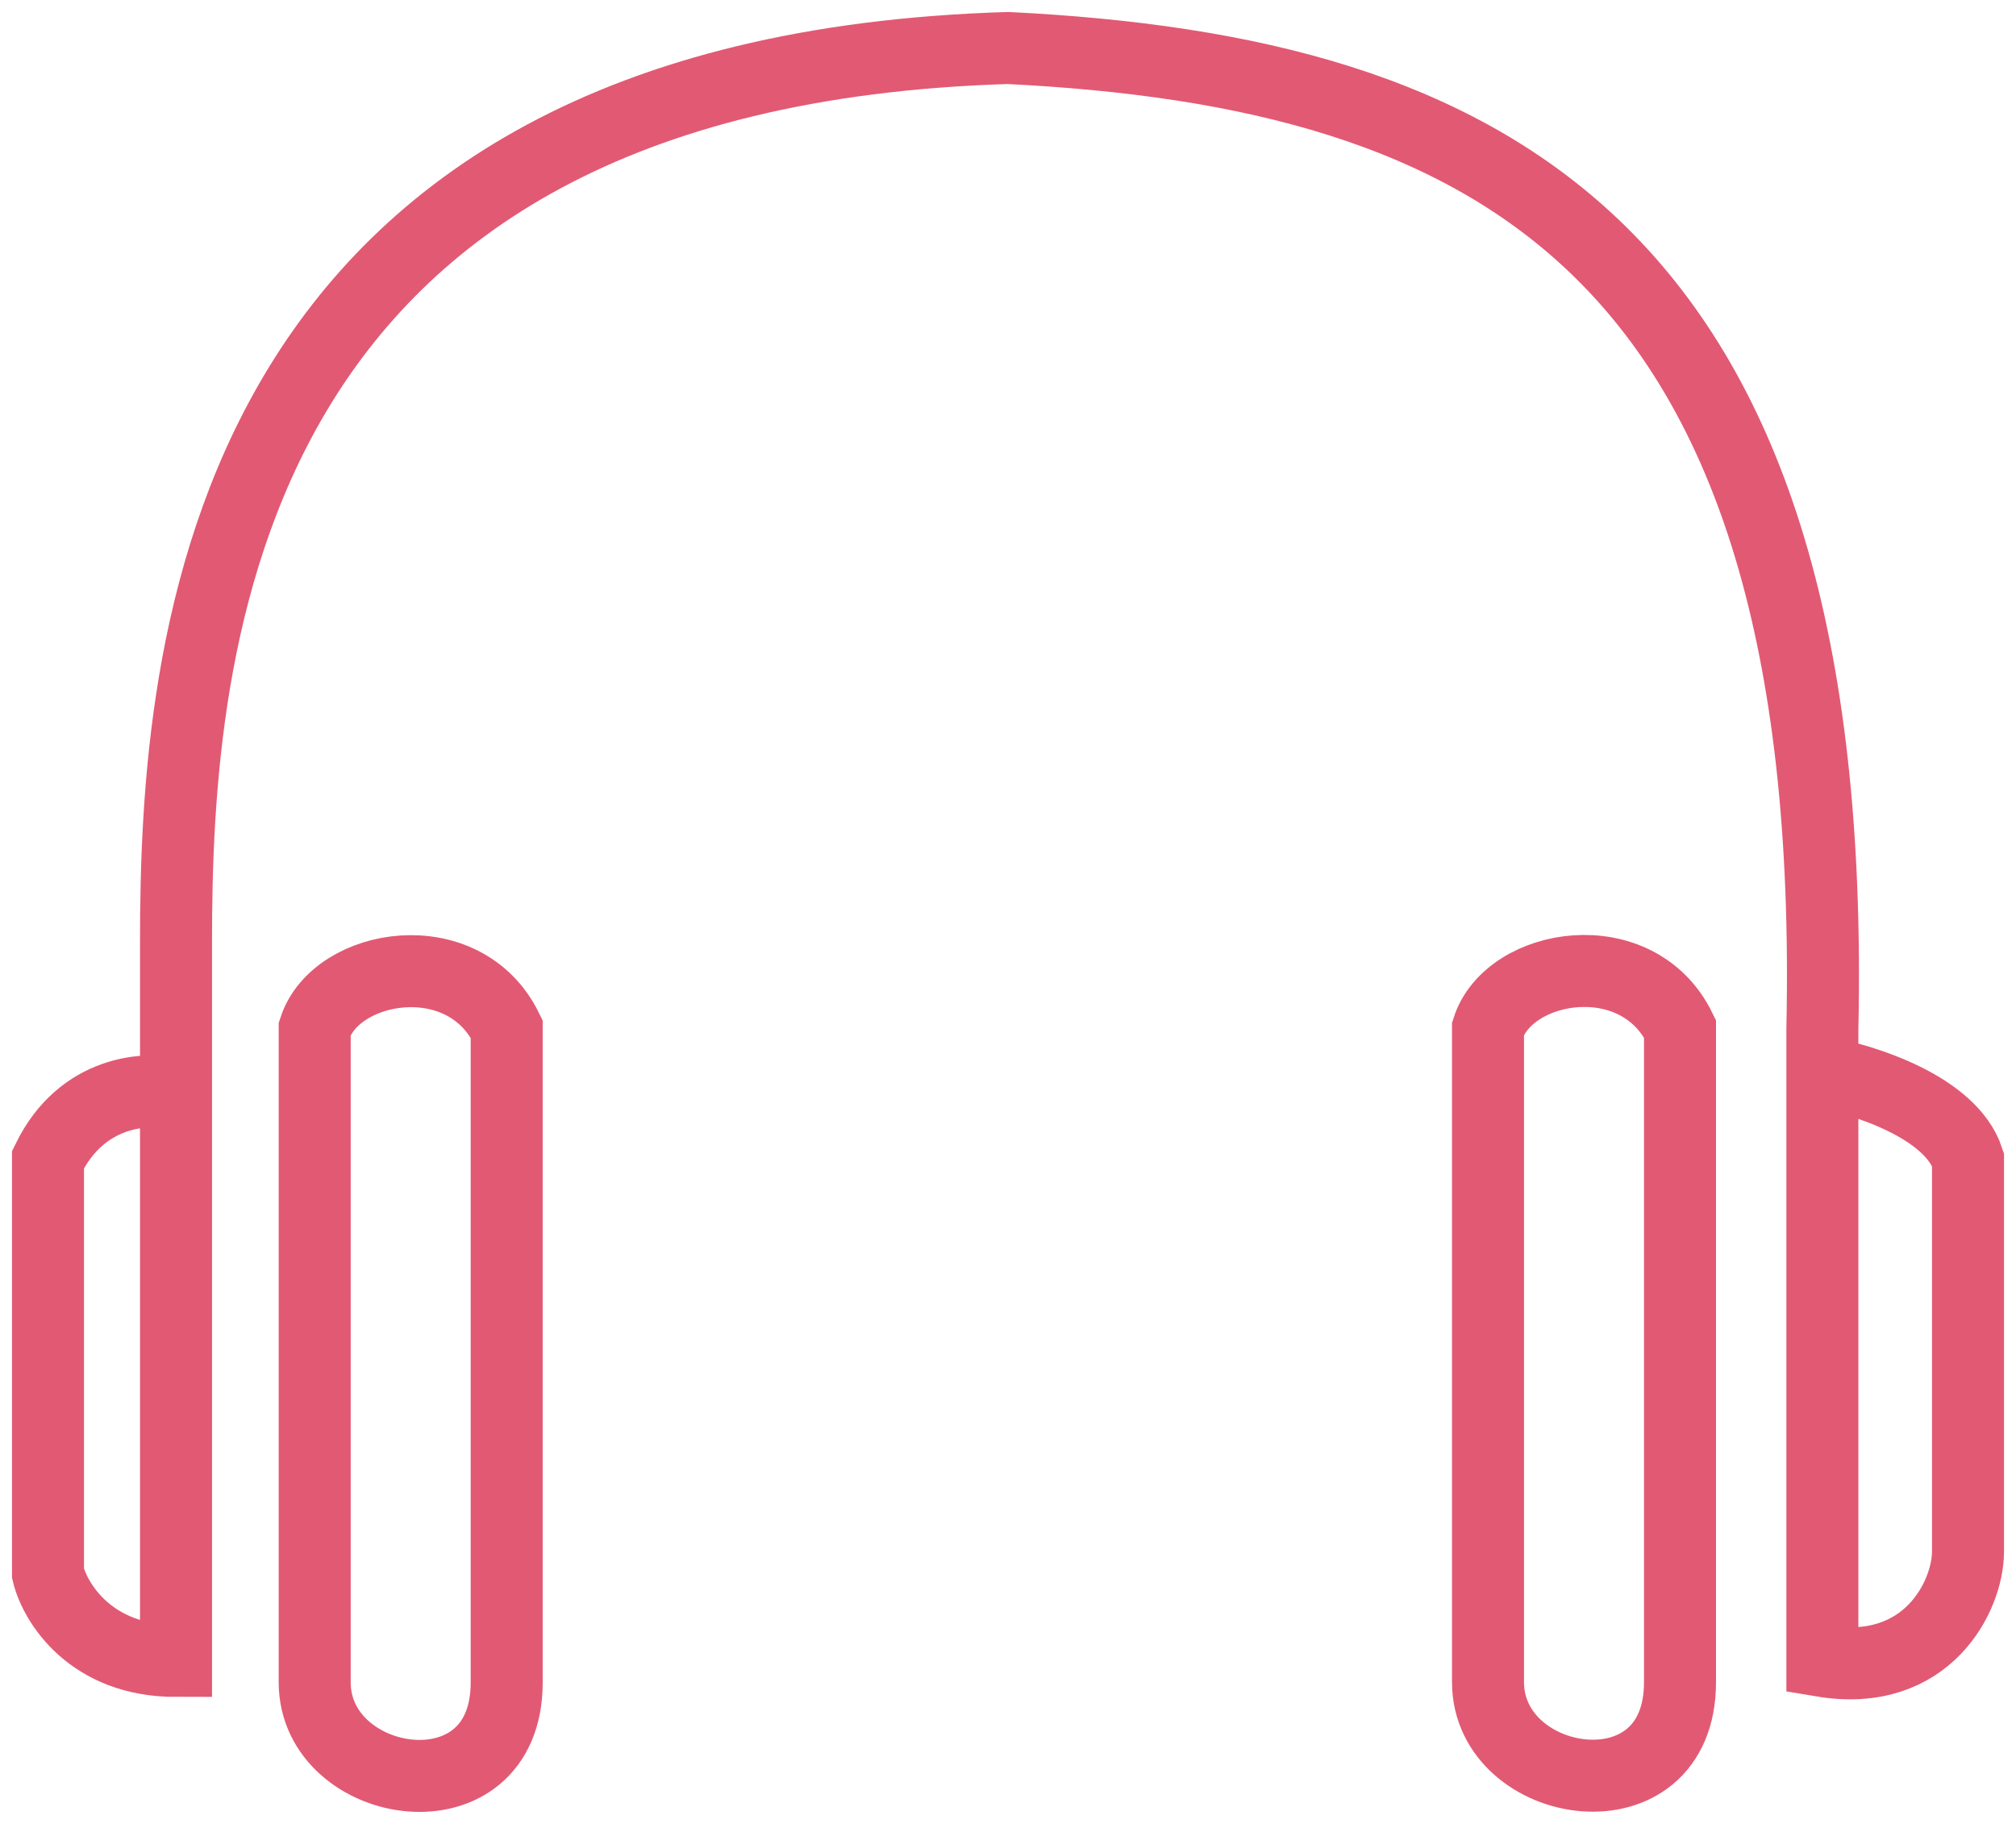
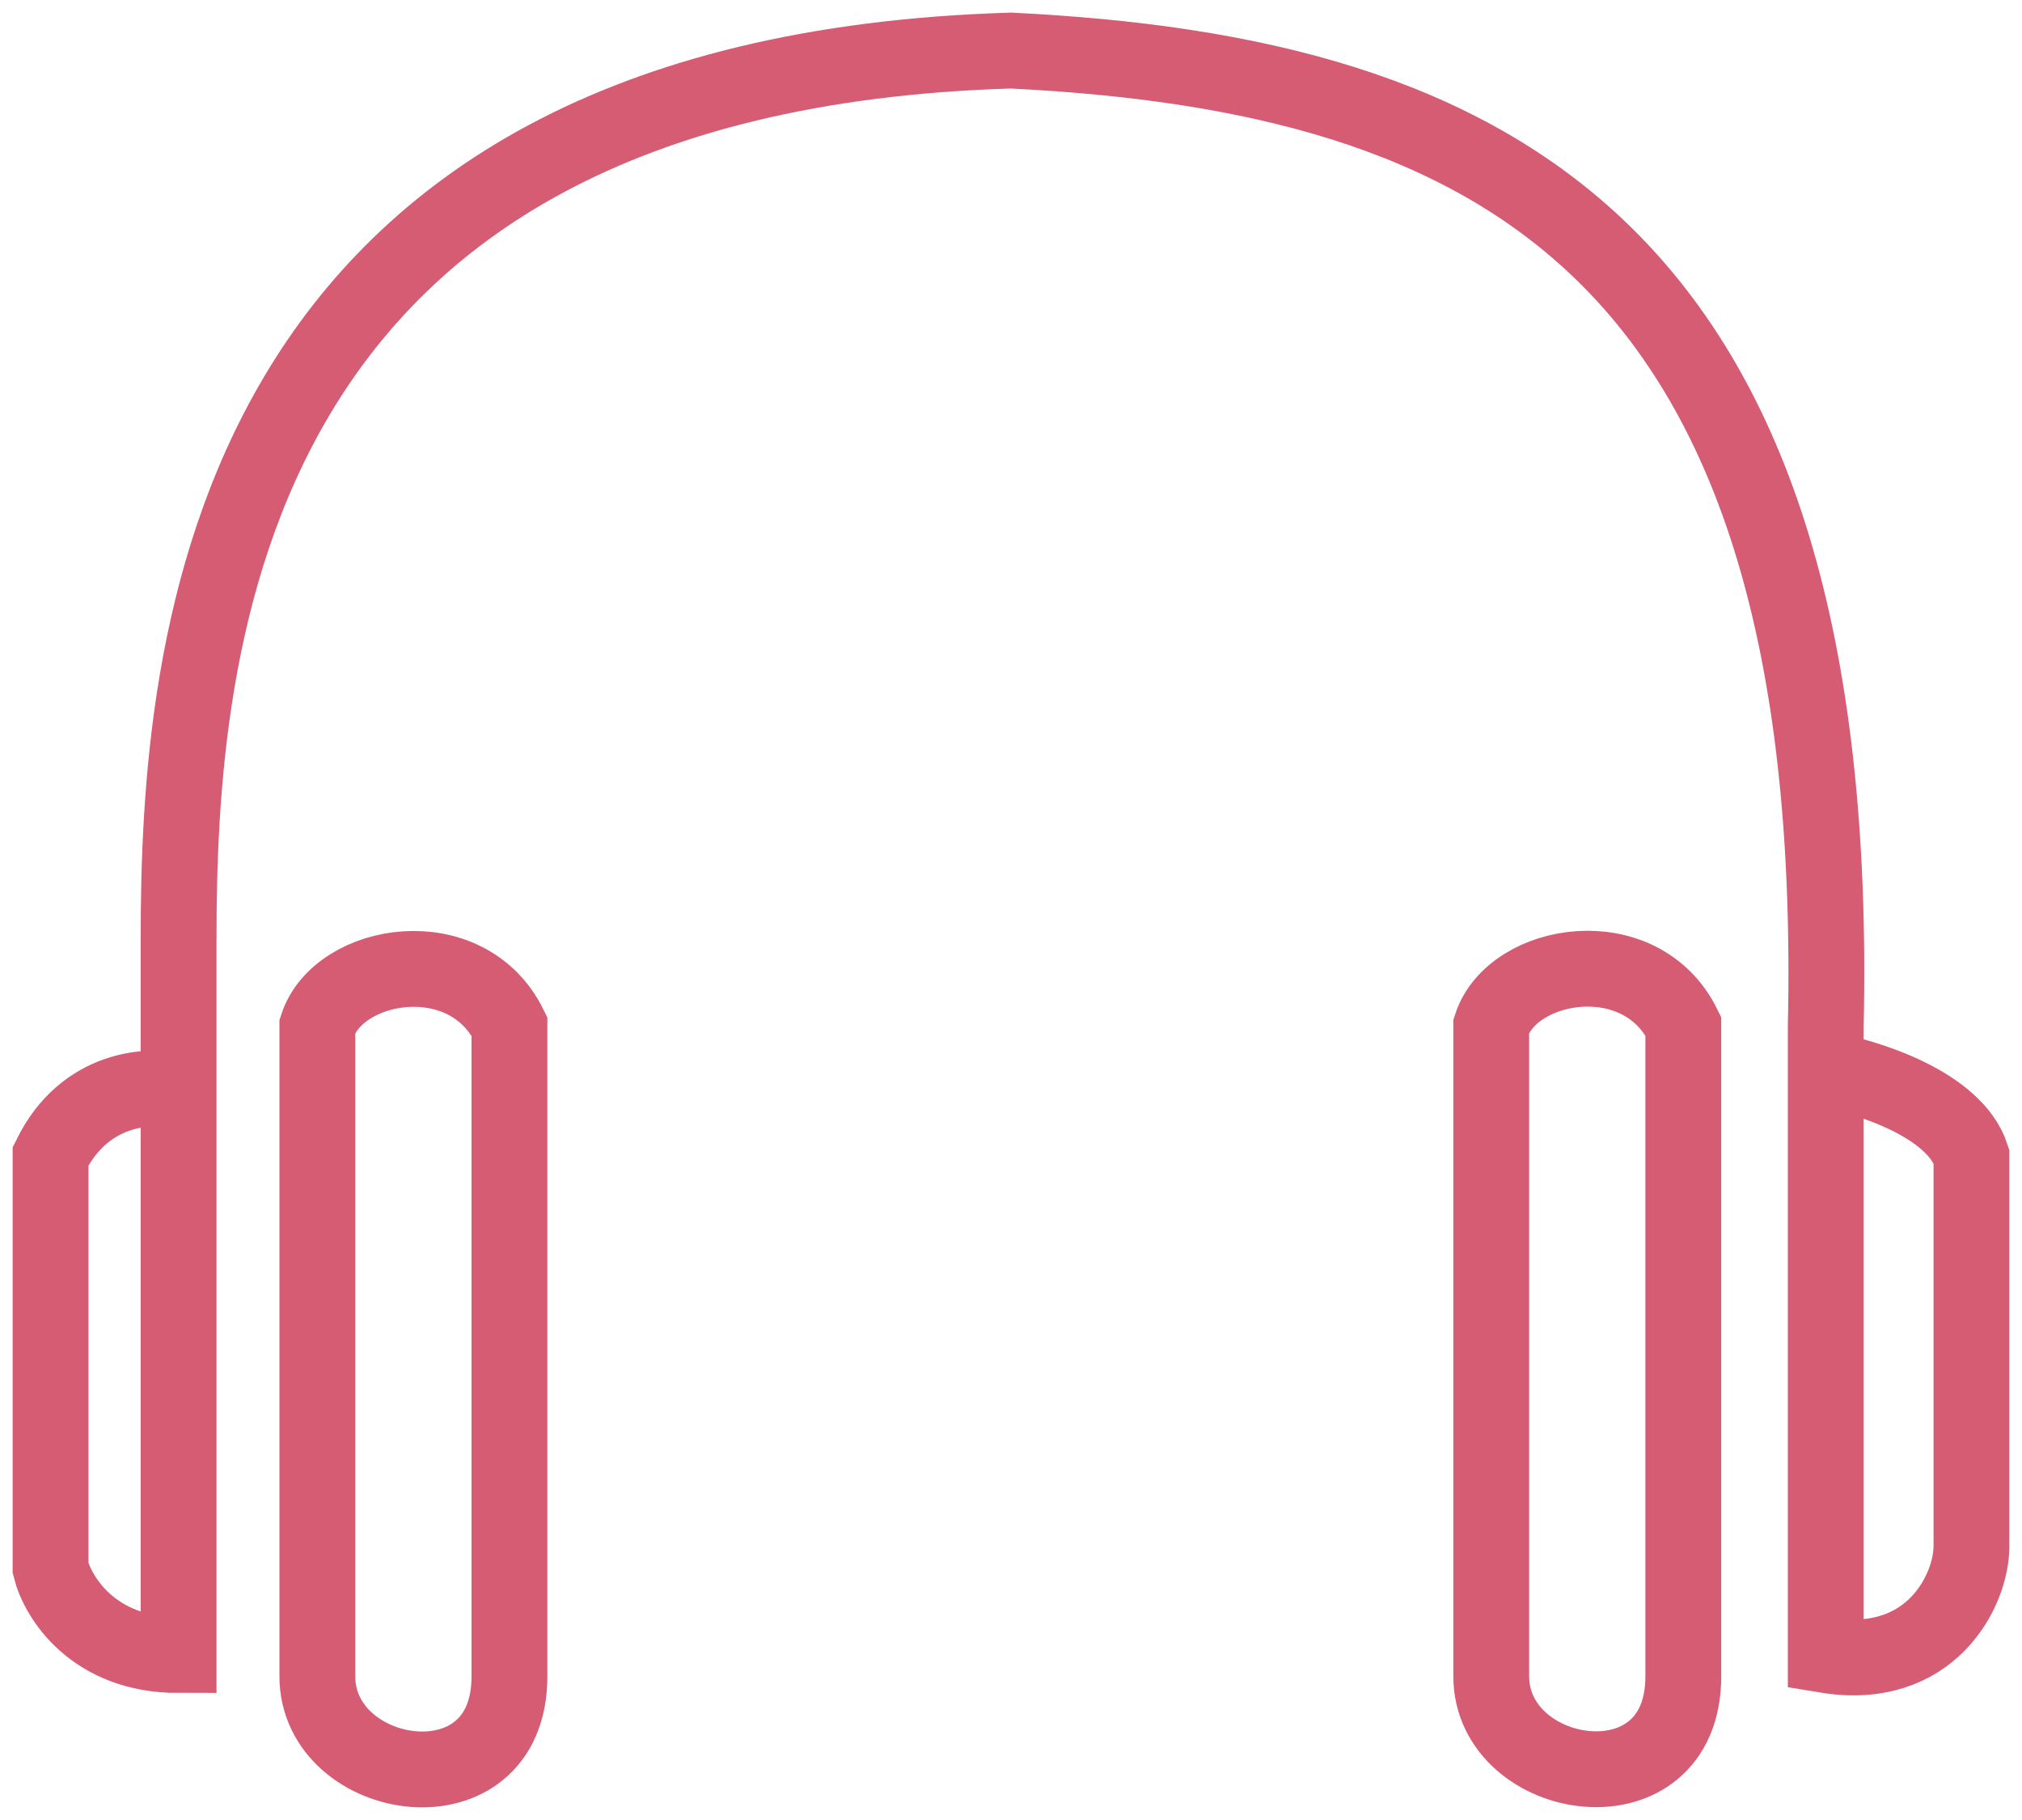
- <svg xmlns="http://www.w3.org/2000/svg" width="42" height="38" viewBox="0 0 42 38" fill="none">
-   <path d="M3.667 22.794L3.667 19.616C3.667 13.5 4.5 1.5 21 1C31 1.5 38.322 5.091 37.966 21.436V22.34M3.667 22.794L3.667 34.145L3.667 34.604C1.889 34.607 1.148 33.392 1 32.783V24.157C1.711 22.703 3.074 22.643 3.667 22.794ZM37.966 22.34V34.604C40.161 34.971 41 33.237 41 32.329V24.157C40.644 23.067 38.829 22.492 37.966 22.34ZM6.556 21.432C7 20.066 9.667 19.616 10.556 21.436C10.556 24.765 10.556 32.148 10.556 35.054C10.556 37.959 6.556 37.32 6.556 35.049V21.432ZM31 21.428C31.444 20.061 34.111 19.612 35 21.432V35.049C35 37.955 31 37.315 31 35.045V21.428Z" stroke="#e25973" stroke-width="1.5" />
+ <svg xmlns="http://www.w3.org/2000/svg" width="40" height="36" viewBox="0 0 40 36" fill="none">
+   <path d="M3.533 21.584L3.533 18.582C3.533 12.806 4.325 1.472 20 1C29.5 1.472 36.456 4.863 36.118 20.301V21.155M3.533 21.584L3.533 32.304L3.533 32.737C1.844 32.74 1.141 31.592 1 31.018V22.87C1.676 21.498 2.97 21.441 3.533 21.584ZM36.118 21.155V32.737C38.203 33.083 39 31.447 39 30.589V22.87C38.662 21.841 36.938 21.298 36.118 21.155ZM6.278 20.297C6.7 19.006 9.233 18.582 10.078 20.301C10.078 23.445 10.078 30.417 10.078 33.162C10.078 35.906 6.278 35.302 6.278 33.158V20.297ZM29.5 20.293C29.922 19.002 32.456 18.578 33.3 20.297V33.158C33.3 35.902 29.5 35.298 29.5 33.154V20.293Z" stroke="#D55C73" stroke-width="1.5" />
</svg>
